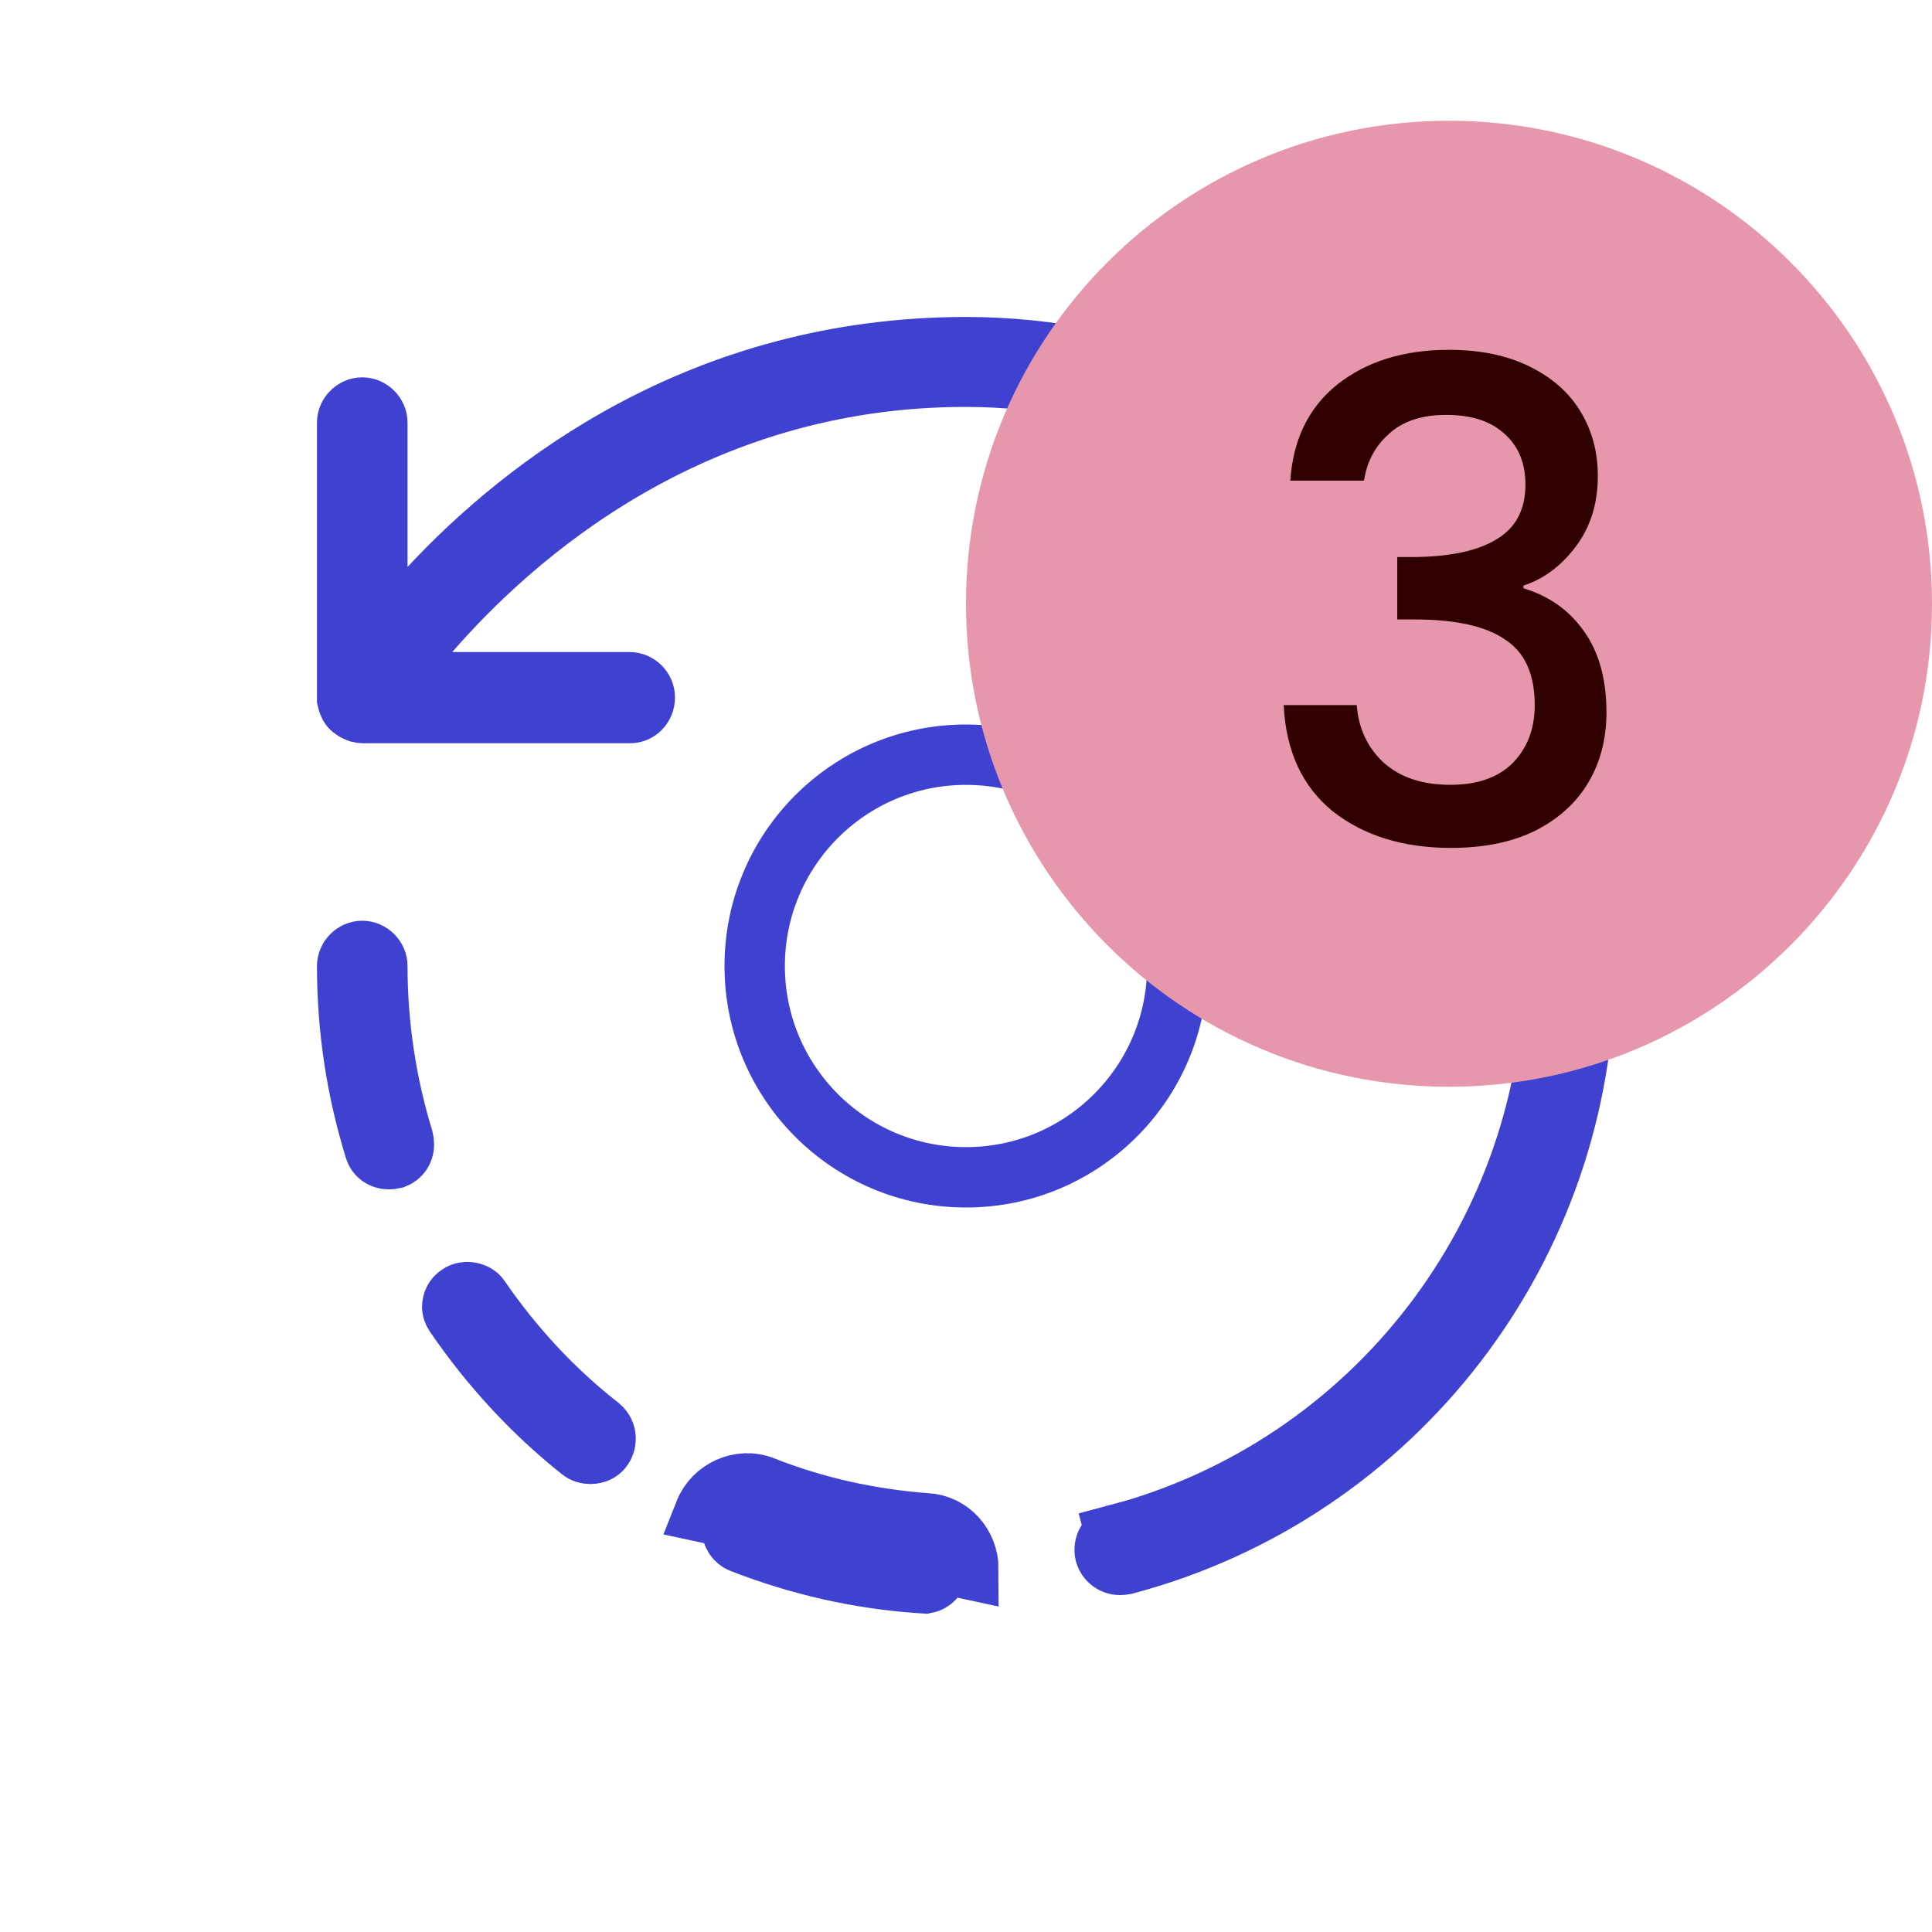
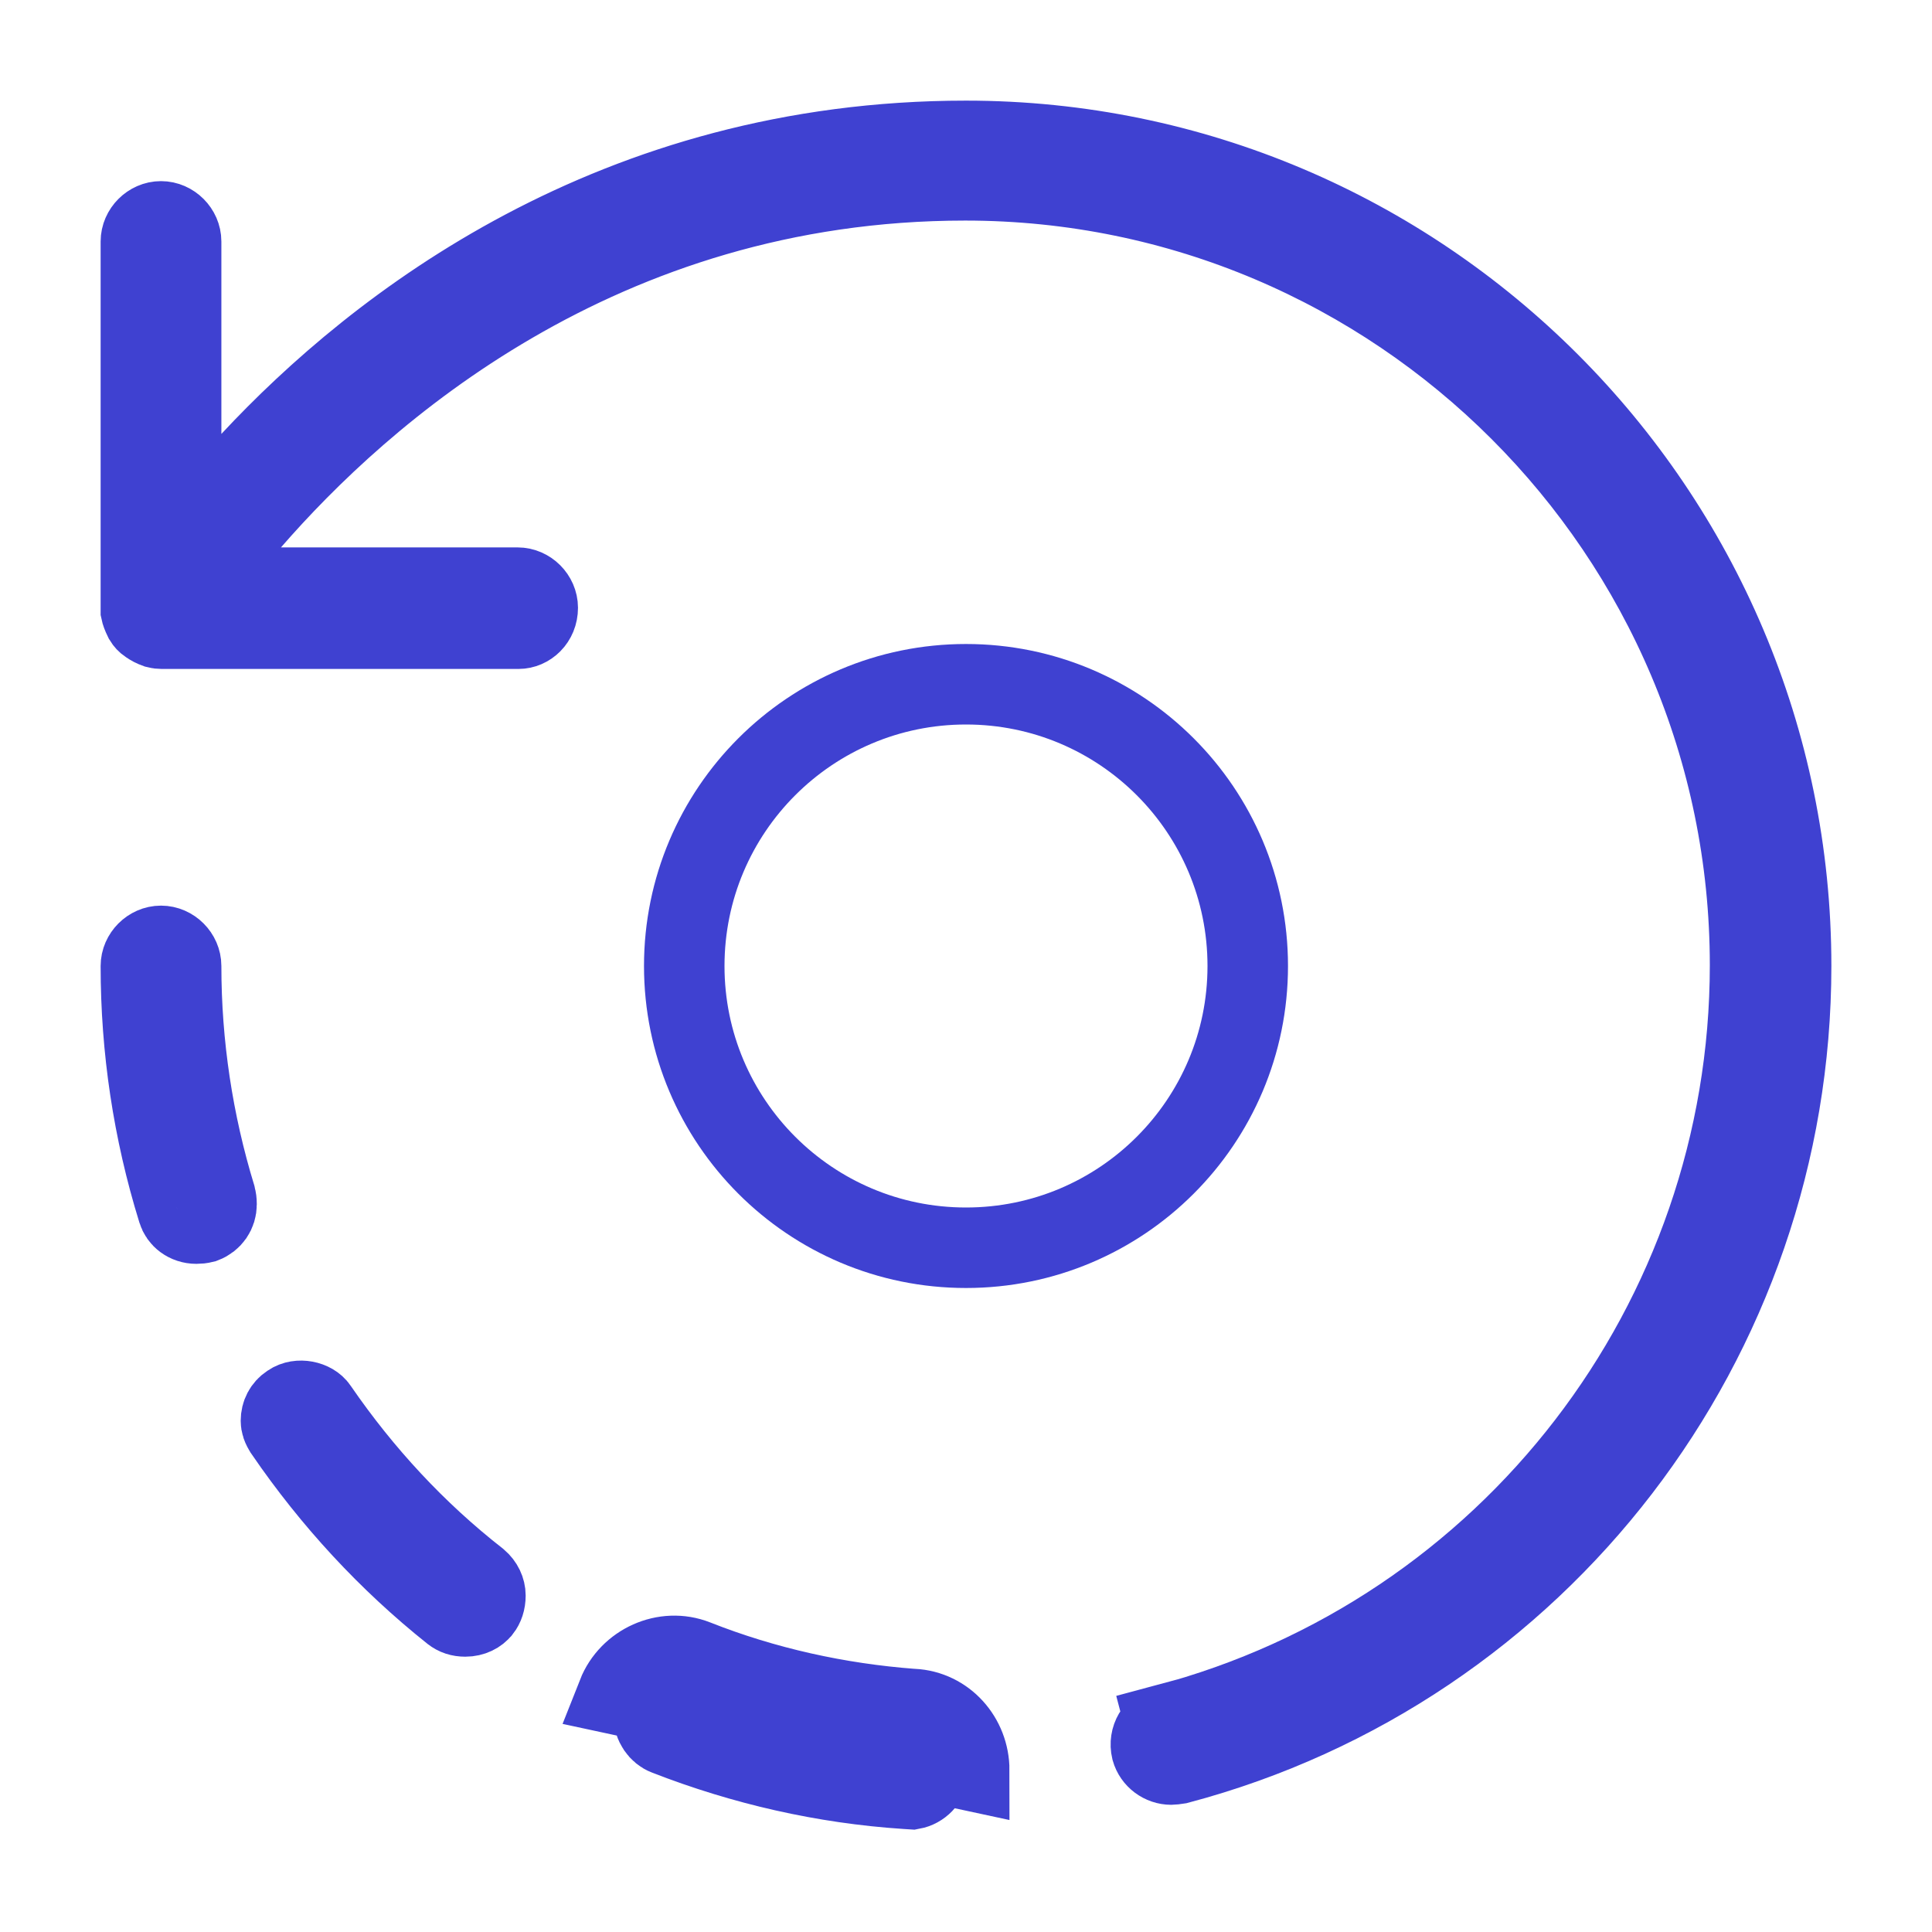
- <svg xmlns="http://www.w3.org/2000/svg" width="32" height="32" viewBox="0 0 32 32" fill="none">
-   <path d="M26.25 16C26.25 20.646 23.123 24.72 18.636 25.91C18.591 25.917 18.563 25.92 18.55 25.92C18.437 25.92 18.335 25.844 18.304 25.735C18.27 25.591 18.354 25.457 18.483 25.422L18.35 24.94L18.477 25.424C22.758 24.296 25.74 20.416 25.74 15.99C25.74 10.614 21.366 6.24 15.99 6.24C11.451 6.24 8.485 8.893 7.113 10.472L6.393 11.3H7.49H10.43C10.564 11.3 10.68 11.416 10.68 11.55C10.68 11.706 10.562 11.81 10.44 11.81H6.01C5.991 11.81 5.97 11.808 5.947 11.802C5.905 11.787 5.874 11.77 5.851 11.753L5.844 11.748L5.837 11.744C5.821 11.733 5.805 11.717 5.791 11.694C5.764 11.639 5.754 11.607 5.75 11.588V11.588V11.588V11.588V11.588V11.588V11.588V11.587V11.587V11.587V11.587V11.587V11.587V11.586V11.586V11.586V11.586V11.586V11.586V11.586V11.585V11.585V11.585V11.585V11.585V11.585V11.585V11.584V11.584V11.584V11.584V11.584V11.584V11.584V11.583V11.583V11.583V11.583V11.583V11.583V11.582V11.582V11.582V11.582V11.582V11.582V11.582V11.582V11.581V11.581V11.581V11.581V11.581V11.581V11.58V11.58V11.58V11.58V11.58V11.58V11.58V11.579V11.579V11.579V11.579V11.579V11.579V11.579V11.578V11.578V11.578V11.578V11.578V11.578V11.578V11.577V11.577V11.577V11.577V11.577V11.577V11.576V11.576V11.576V11.576V11.576V11.576V11.576V11.575V11.575V11.575V11.575V11.575V11.575V11.575V11.574V11.574V11.574V11.574V11.574V11.574V11.573V11.573V11.573V11.573V11.573V11.573V11.573V11.572V11.572V11.572V11.572V11.572V11.572V11.572V11.572V11.571V11.571V11.571V11.571V11.571V11.571V11.57V11.57V11.57V11.57V11.57V11.57V11.569V11.569V11.569V11.569V11.569V11.569V11.569V11.569V11.568V11.568V11.568V11.568V11.568V11.568V11.568V11.567V11.567V11.567V11.567V11.567V11.567V11.566V11.566V11.566V11.566V11.566V11.566V11.566V11.565V11.565V11.565V11.565V11.565V11.565V11.564V11.564V11.564V11.564V11.564V11.564V11.563V11.563V11.563V11.563V11.563V11.563V11.563V11.562V11.562V11.562V11.562V11.562V11.562V11.562V11.561V11.561V11.561V11.561V11.561V11.561V11.56V11.56V11.56V11.56V11.56V11.56V11.559V11.559V11.559V11.559V11.559V11.559V11.559V11.559V11.558V11.558V11.558V11.558V11.558V11.557V11.557V11.557V11.557V11.557V11.557V11.557V11.556V11.556V11.556V11.556V11.556V11.556V11.556V11.555V11.555V11.555V11.555V11.555V11.555V11.554V11.554V11.554V11.554V11.554V11.554V11.553V11.553V11.553V11.553V11.553V11.553V11.552V11.552V11.552V11.552V11.552V11.552V11.552V11.551V11.551V11.551V11.551V11.551V11.55V11.55V11.55V11.55V11.55V11.55V11.55V11.549V11.549V11.549V11.549V11.549V11.549V11.548V11.548V11.548V11.548V11.548V11.547V11.547V11.547V11.547V11.547V11.547V11.546V11.546V11.546V11.546V11.546V11.546V11.546V11.545V11.545V11.545V11.545V11.545V11.544V11.544V11.544V11.544V11.544V11.544V11.543V11.543V11.543V11.543V11.543V11.543V11.542V11.542V11.542V11.542V11.542V11.542V11.541V11.541V11.541V11.541V11.541V11.54V11.54V11.54V11.54V7C5.75 6.866 5.866 6.75 6 6.75C6.134 6.75 6.25 6.866 6.25 7V9.39V10.66L7.116 9.731C8.693 8.038 11.64 5.75 16 5.75C21.654 5.75 26.25 10.346 26.25 16Z" stroke="#3F41D1" />
-   <path d="M12.64 24.62L12.456 25.085C13.366 25.445 14.325 25.655 15.292 25.729L15.311 25.73H15.324C15.434 25.74 15.54 25.839 15.54 25.99V25.99V25.99V25.99V25.99V25.99V25.99V25.99V25.991V25.991V25.991V25.991V25.991V25.991V25.991V25.991V25.991V25.991V25.991V25.991V25.991V25.991V25.991V25.991V25.991V25.991V25.992V25.992V25.992V25.992V25.992V25.992V25.992V25.992V25.992V25.992V25.992V25.992V25.992V25.992V25.992V25.993V25.993V25.993V25.993V25.993V25.993V25.993V25.993V25.993V25.993V25.993V25.993V25.993V25.994V25.994V25.994V25.994V25.994V25.994V25.994V25.994V25.994V25.994V25.994V25.994V25.994V25.994V25.994V25.994V25.995V25.995V25.995V25.995V25.995V25.995V25.995V25.995V25.995V25.995V25.995V25.995V25.995V25.996V25.996V25.996V25.996V25.996V25.996V25.996V25.996V25.996V25.996V25.996V25.996V25.997V25.997V25.997V25.997V25.997V25.997V25.997V25.997V25.997V25.997V25.997V25.997V25.997V25.997V25.998V25.998V25.998V25.998V25.998V25.998V25.998V25.998V25.998V25.998V25.998V25.998V25.998V25.999V25.999V25.999V25.999V25.999V25.999V25.999V25.999V25.999V25.999V25.999V26V26V26V26V26V26V26V26V26V26V26V26V26V26V26.001V26.001V26.001V26.001V26.001V26.001V26.001V26.001V26.001V26.001V26.001V26.002V26.002V26.002V26.002V26.002V26.002V26.002V26.002V26.002V26.002V26.002V26.003V26.003V26.003V26.003V26.003V26.003V26.003V26.003V26.003V26.003V26.003V26.003V26.003V26.004V26.004V26.004V26.004V26.004V26.004V26.004V26.004V26.004V26.004V26.004V26.005V26.005V26.005V26.005V26.005V26.005V26.005V26.005V26.005V26.005V26.005V26.006V26.006V26.006C15.525 26.118 15.435 26.207 15.331 26.226L15.253 26.221C14.236 26.154 13.236 25.926 12.282 25.554L12.282 25.554L12.277 25.552C12.192 25.52 12.12 25.424 12.12 25.31C12.12 25.292 12.124 25.264 12.137 25.23C12.19 25.1 12.344 25.041 12.456 25.085L12.64 24.62ZM12.64 24.62C12.26 24.47 11.82 24.67 11.67 25.05L16.04 25.99C16.04 25.59 15.74 25.25 15.34 25.23H15.33C14.41 25.16 13.5 24.96 12.64 24.62ZM7.542 21.787L7.542 21.787L7.541 21.785C7.499 21.724 7.49 21.682 7.49 21.65C7.49 21.564 7.529 21.491 7.597 21.446L7.597 21.446L7.606 21.44C7.711 21.367 7.883 21.405 7.944 21.497L7.944 21.497L7.948 21.503C8.504 22.311 9.166 23.027 9.936 23.629C9.998 23.682 10.03 23.753 10.03 23.82C10.03 23.893 10.009 23.95 9.977 23.991L9.975 23.993C9.937 24.042 9.868 24.08 9.78 24.08C9.715 24.08 9.665 24.063 9.62 24.028C8.82 23.39 8.125 22.637 7.542 21.787ZM6.21 19.041L6.21 19.041L6.207 19.032C5.903 18.05 5.75 17.03 5.75 16C5.75 15.866 5.866 15.75 6 15.75C6.134 15.75 6.25 15.866 6.25 16C6.25 16.978 6.397 17.945 6.68 18.87C6.685 18.889 6.69 18.921 6.69 18.96C6.69 19.063 6.63 19.151 6.53 19.189C6.494 19.198 6.468 19.2 6.44 19.2C6.321 19.2 6.235 19.126 6.21 19.041Z" stroke="#3F41D1" />
-   <path d="M19.5 16C19.5 17.933 17.933 19.5 16 19.5C14.067 19.5 12.5 17.933 12.5 16C12.5 14.067 14.067 12.5 16 12.5C17.933 12.5 19.5 14.067 19.5 16Z" stroke="#3F41D1" />
-   <rect x="16" y="2" width="16" height="16" rx="8" fill="#E697AB" />
-   <path d="M21.372 7.961C21.416 7.279 21.677 6.747 22.153 6.366C22.637 5.985 23.253 5.794 24.001 5.794C24.515 5.794 24.958 5.886 25.332 6.069C25.706 6.252 25.989 6.502 26.179 6.817C26.37 7.132 26.465 7.488 26.465 7.884C26.465 8.339 26.344 8.727 26.102 9.05C25.86 9.373 25.571 9.589 25.233 9.699V9.743C25.666 9.875 26.003 10.117 26.245 10.469C26.487 10.814 26.608 11.257 26.608 11.8C26.608 12.233 26.509 12.618 26.311 12.955C26.113 13.292 25.82 13.56 25.431 13.758C25.043 13.949 24.577 14.044 24.034 14.044C23.242 14.044 22.59 13.842 22.076 13.439C21.57 13.028 21.299 12.442 21.262 11.679H22.472C22.502 12.068 22.652 12.387 22.923 12.636C23.195 12.878 23.561 12.999 24.023 12.999C24.471 12.999 24.815 12.878 25.057 12.636C25.299 12.387 25.42 12.068 25.42 11.679C25.42 11.166 25.255 10.803 24.925 10.59C24.603 10.37 24.104 10.26 23.429 10.26H23.143V9.226H23.44C24.034 9.219 24.485 9.12 24.793 8.929C25.109 8.738 25.266 8.438 25.266 8.027C25.266 7.675 25.153 7.396 24.925 7.191C24.698 6.978 24.375 6.872 23.957 6.872C23.547 6.872 23.228 6.978 23 7.191C22.773 7.396 22.637 7.653 22.593 7.961H21.372Z" fill="#310000" />
+ <svg xmlns="http://www.w3.org/2000/svg" width="24" height="24" viewBox="0 0 24 24" fill="none">
+   <path d="M22.25 12C22.25 16.646 19.123 20.72 14.636 21.91C14.591 21.917 14.563 21.92 14.55 21.92C14.437 21.92 14.335 21.844 14.304 21.735C14.27 21.591 14.354 21.457 14.483 21.422L14.35 20.94L14.477 21.424C18.758 20.296 21.74 16.416 21.74 11.99C21.74 6.614 17.366 2.24 11.99 2.24C7.451 2.24 4.485 4.893 3.113 6.472L2.393 7.3H3.49H6.43C6.564 7.3 6.68 7.416 6.68 7.55C6.68 7.706 6.562 7.81 6.44 7.81H2.01C1.991 7.81 1.97 7.808 1.947 7.802C1.905 7.787 1.874 7.77 1.851 7.753L1.844 7.748L1.837 7.744C1.821 7.733 1.805 7.717 1.791 7.694C1.764 7.639 1.754 7.607 1.75 7.588V7.588V7.588V7.588V7.588V7.588V7.587V7.587V7.587V7.587V7.587V7.587V7.587V7.586V7.586V7.586V7.586V7.586V7.586V7.586V7.585V7.585V7.585V7.585V7.585V7.585V7.585V7.584V7.584V7.584V7.584V7.584V7.584V7.584V7.583V7.583V7.583V7.583V7.583V7.583V7.582V7.582V7.582V7.582V7.582V7.582V7.582V7.581V7.581V7.581V7.581V7.581V7.581V7.581V7.58V7.58V7.58V7.58V7.58V7.58V7.58V7.579V7.579V7.579V7.579V7.579V7.579V7.579V7.578V7.578V7.578V7.578V7.578V7.578V7.578V7.577V7.577V7.577V7.577V7.577V7.577V7.576V7.576V7.576V7.576V7.576V7.576V7.576V7.575V7.575V7.575V7.575V7.575V7.575V7.575V7.574V7.574V7.574V7.574V7.574V7.574V7.574V7.573V7.573V7.573V7.573V7.573V7.573V7.573V7.572V7.572V7.572V7.572V7.572V7.572V7.571V7.571V7.571V7.571V7.571V7.571V7.571V7.57V7.57V7.57V7.57V7.57V7.57V7.57V7.569V7.569V7.569V7.569V7.569V7.569V7.569V7.568V7.568V7.568V7.568V7.568V7.568V7.567V7.567V7.567V7.567V7.567V7.567V7.567V7.566V7.566V7.566V7.566V7.566V7.566V7.566V7.565V7.565V7.565V7.565V7.565V7.565V7.564V7.564V7.564V7.564V7.564V7.564V7.564V7.563V7.563V7.563V7.563V7.563V7.563V7.562V7.562V7.562V7.562V7.562V7.562V7.562V7.561V7.561V7.561V7.561V7.561V7.561V7.56V7.56V7.56V7.56V7.56V7.56V7.56V7.559V7.559V7.559V7.559V7.559V7.559V7.558V7.558V7.558V7.558V7.558V7.558V7.558V7.557V7.557V7.557V7.557V7.557V7.557V7.556V7.556V7.556V7.556V7.556V7.556V7.555V7.555V7.555V7.555V7.555V7.555V7.555V7.554V7.554V7.554V7.554V7.554V7.554V7.553V7.553V7.553V7.553V7.553V7.553V7.552V7.552V7.552V7.552V7.552V7.552V7.551V7.551V7.551V7.551V7.551V7.551V7.55V7.55V7.55V7.55V7.55V7.55V7.55V7.549V7.549V7.549V7.549V7.549V7.549V7.548V7.548V7.548V7.548V7.548V7.548V7.547V7.547V7.547V7.547V7.547V7.547V7.546V7.546V7.546V7.546V7.546V7.546V7.545V7.545V7.545V7.545V7.545V7.545V7.544V7.544V7.544V7.544V7.544V7.543V7.543V7.543V7.543V7.543V7.543V7.542V7.542V7.542V7.542V7.542V7.542V7.541V7.541V7.541V7.541V7.541V7.541V7.54V7.54V7.54V3C1.75 2.866 1.866 2.75 2 2.75C2.134 2.75 2.25 2.866 2.25 3V5.39V6.66L3.116 5.731C4.693 4.038 7.64 1.75 12 1.75C17.654 1.75 22.25 6.346 22.25 12Z" stroke="#3F41D1" />
+   <path d="M8.64 20.62L8.456 21.085C9.366 21.445 10.325 21.655 11.292 21.729L11.311 21.73H11.324C11.434 21.74 11.54 21.839 11.54 21.99V21.99V21.99V21.99V21.99V21.99V21.99V21.99V21.991V21.991V21.991V21.991V21.991V21.991V21.991V21.991V21.991V21.991V21.991V21.991V21.991V21.991V21.991V21.991V21.991V21.991V21.992V21.992V21.992V21.992V21.992V21.992V21.992V21.992V21.992V21.992V21.992V21.992V21.992V21.992V21.992V21.993V21.993V21.993V21.993V21.993V21.993V21.993V21.993V21.993V21.993V21.993V21.993V21.993V21.994V21.994V21.994V21.994V21.994V21.994V21.994V21.994V21.994V21.994V21.994V21.994V21.994V21.994V21.994V21.994V21.995V21.995V21.995V21.995V21.995V21.995V21.995V21.995V21.995V21.995V21.995V21.995V21.995V21.996V21.996V21.996V21.996V21.996V21.996V21.996V21.996V21.996V21.996V21.996V21.996V21.997V21.997V21.997V21.997V21.997V21.997V21.997V21.997V21.997V21.997V21.997V21.997V21.997V21.997V21.998V21.998V21.998V21.998V21.998V21.998V21.998V21.998V21.998V21.998V21.998V21.998V21.998V21.999V21.999V21.999V21.999V21.999V21.999V21.999V21.999V21.999V21.999V21.999V22V22V22V22V22V22V22V22V22V22V22V22V22V22V22.001V22.001V22.001V22.001V22.001V22.001V22.001V22.001V22.001V22.001V22.001V22.002V22.002V22.002V22.002V22.002V22.002V22.002V22.002V22.002V22.002V22.002V22.003V22.003V22.003V22.003V22.003V22.003V22.003V22.003V22.003V22.003V22.003V22.003V22.003V22.004V22.004V22.004V22.004V22.004V22.004V22.004V22.004V22.004V22.004V22.004V22.005V22.005V22.005V22.005V22.005V22.005V22.005V22.005V22.005V22.005V22.005V22.006V22.006V22.006C11.525 22.118 11.435 22.207 11.331 22.226L11.253 22.221C10.236 22.154 9.236 21.926 8.282 21.554L8.282 21.554L8.277 21.552C8.192 21.52 8.12 21.424 8.12 21.31C8.12 21.292 8.124 21.264 8.137 21.23C8.19 21.1 8.344 21.041 8.456 21.085L8.64 20.62ZM8.64 20.62C8.26 20.47 7.82 20.67 7.67 21.05L12.04 21.99C12.04 21.59 11.74 21.25 11.34 21.23H11.33C10.41 21.16 9.5 20.96 8.64 20.62ZM3.542 17.787L3.542 17.787L3.541 17.785C3.499 17.724 3.49 17.682 3.49 17.65C3.49 17.564 3.529 17.491 3.597 17.446L3.597 17.446L3.606 17.44C3.711 17.367 3.883 17.405 3.944 17.497L3.944 17.497L3.948 17.503C4.504 18.311 5.166 19.027 5.936 19.629C5.998 19.682 6.03 19.753 6.03 19.82C6.03 19.893 6.009 19.95 5.977 19.991L5.975 19.993C5.937 20.042 5.868 20.08 5.78 20.08C5.715 20.08 5.665 20.063 5.62 20.028C4.82 19.39 4.125 18.637 3.542 17.787ZM2.21 15.041L2.21 15.041L2.207 15.032C1.903 14.05 1.75 13.03 1.75 12C1.75 11.866 1.866 11.75 2 11.75C2.134 11.75 2.25 11.866 2.25 12C2.25 12.978 2.397 13.945 2.68 14.87C2.685 14.889 2.69 14.921 2.69 14.96C2.69 15.063 2.63 15.151 2.53 15.189C2.494 15.198 2.468 15.2 2.44 15.2C2.321 15.2 2.235 15.126 2.21 15.041Z" stroke="#3F41D1" />
+   <path d="M15.5 12C15.5 13.933 13.933 15.5 12 15.5C10.067 15.5 8.5 13.933 8.5 12C8.5 10.067 10.067 8.5 12 8.5C13.933 8.5 15.5 10.067 15.5 12Z" stroke="#3F41D1" />
</svg>
